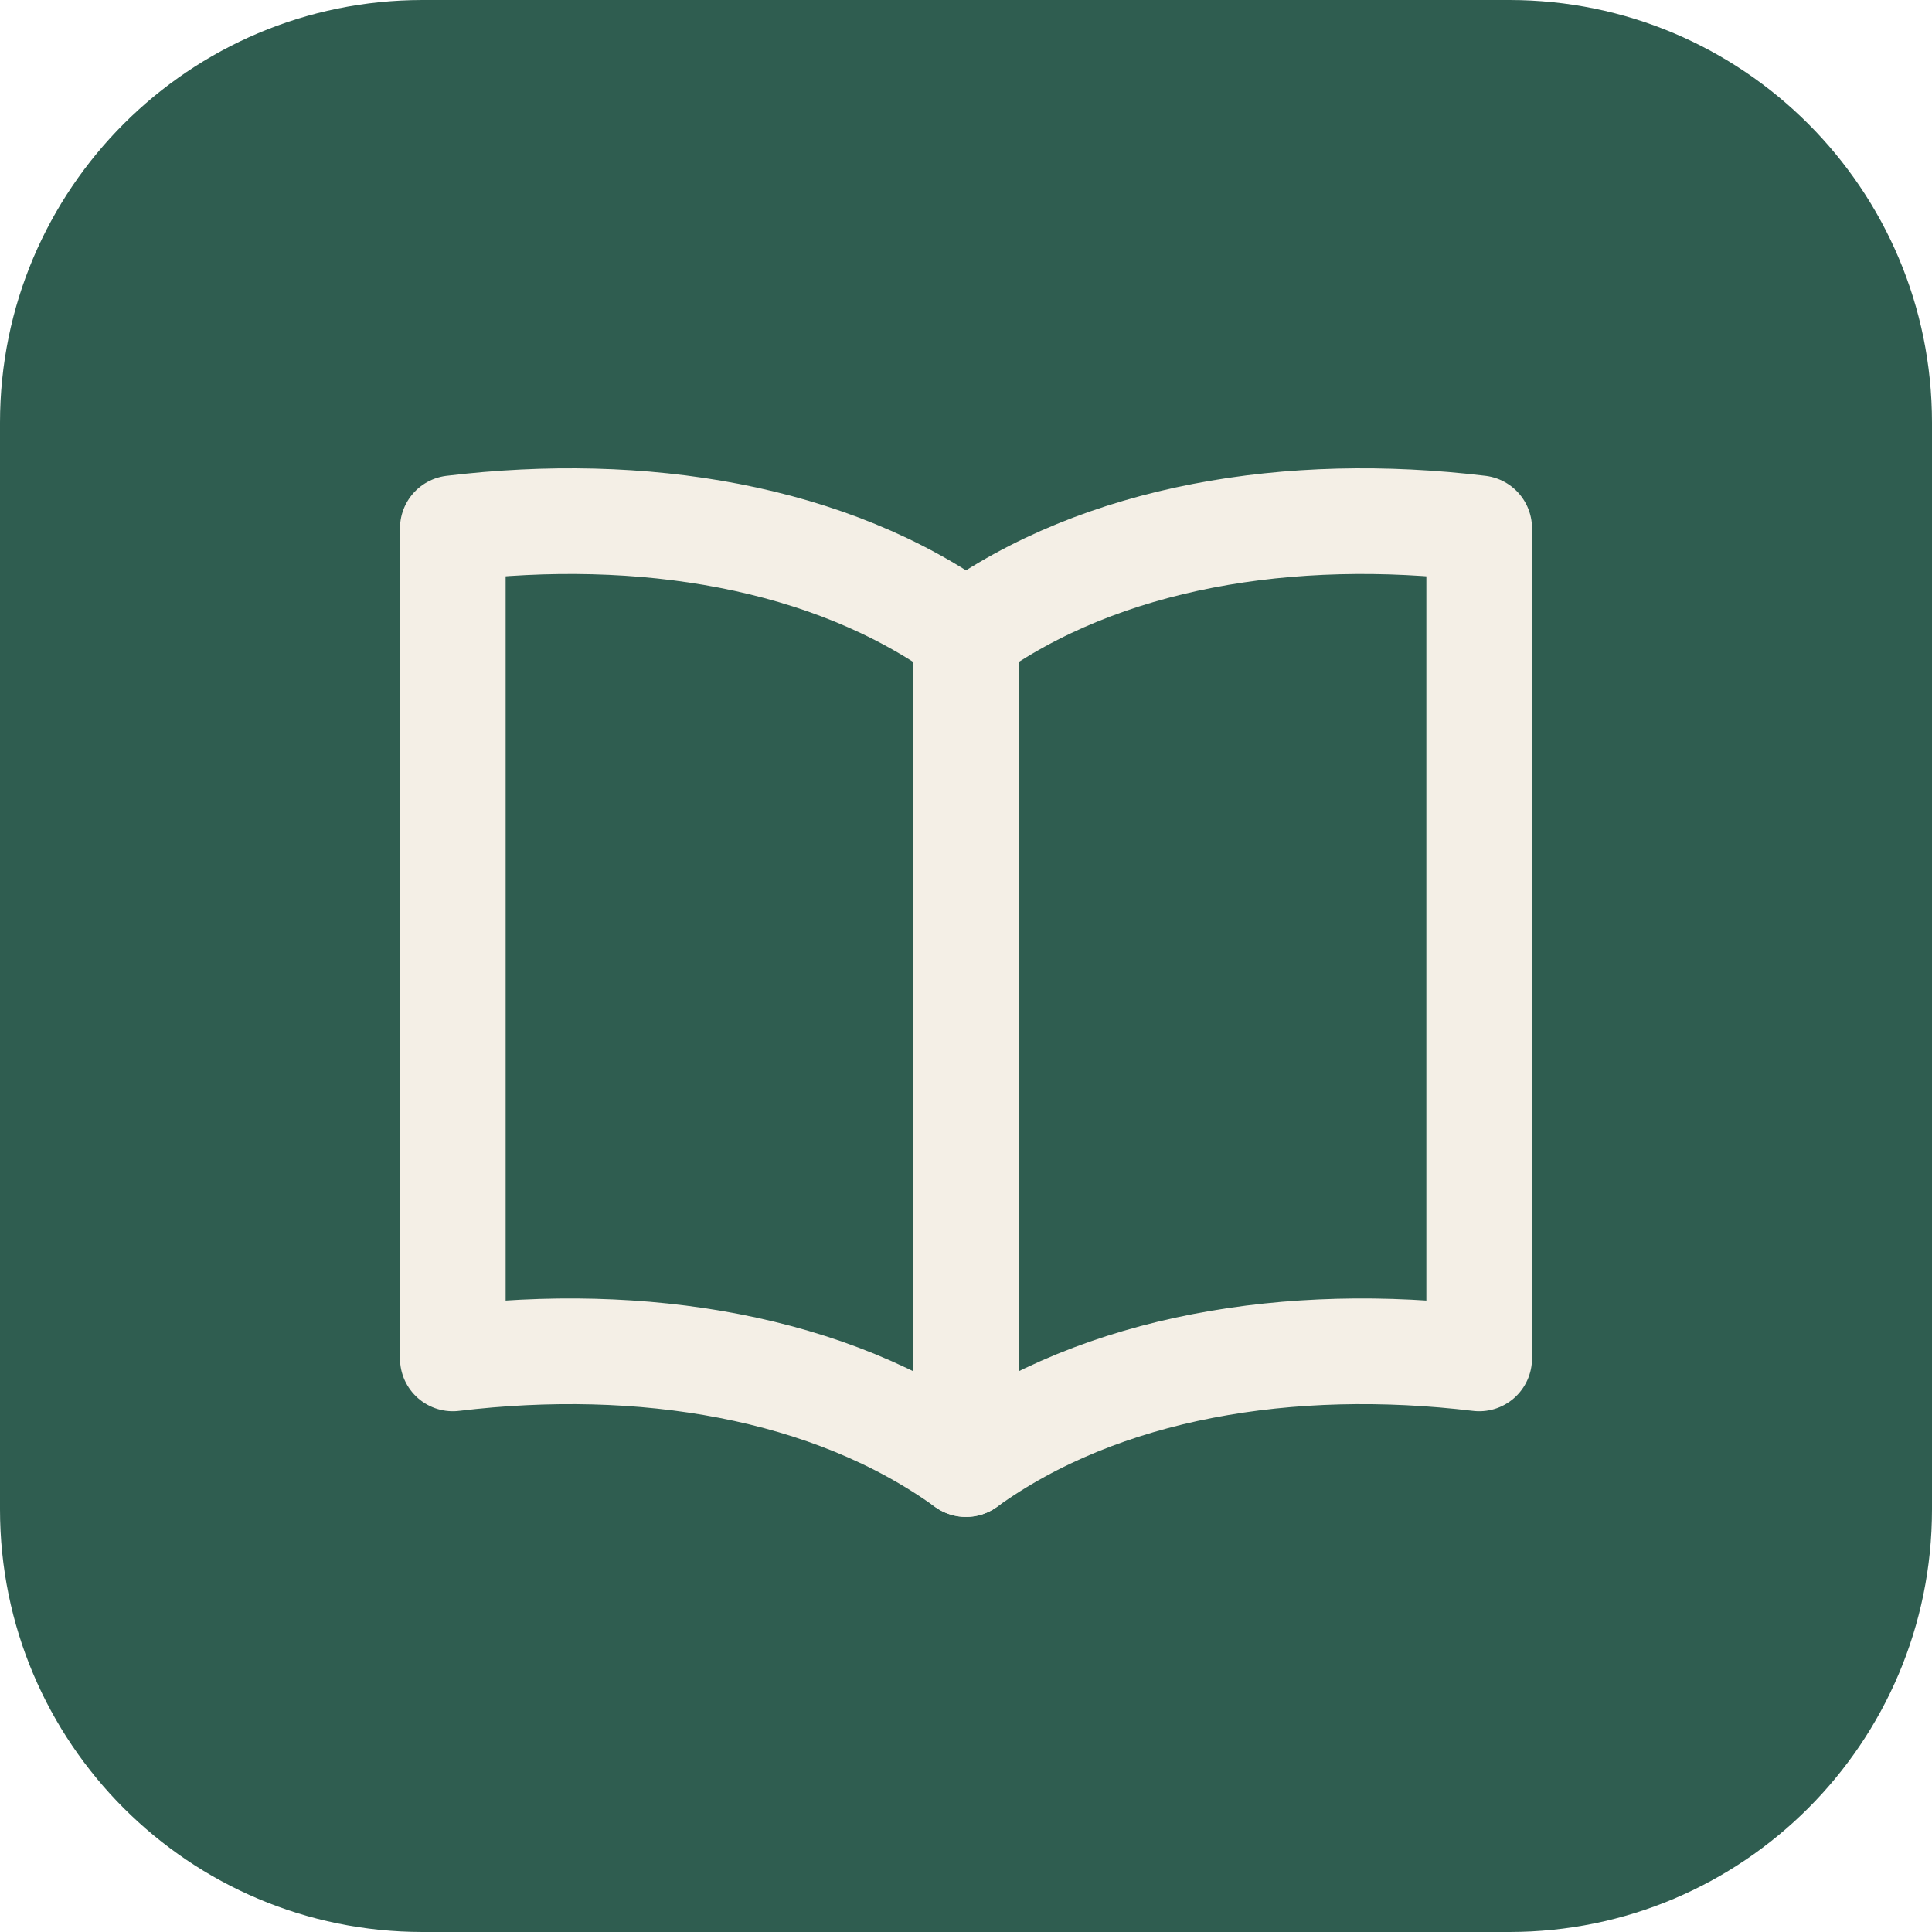
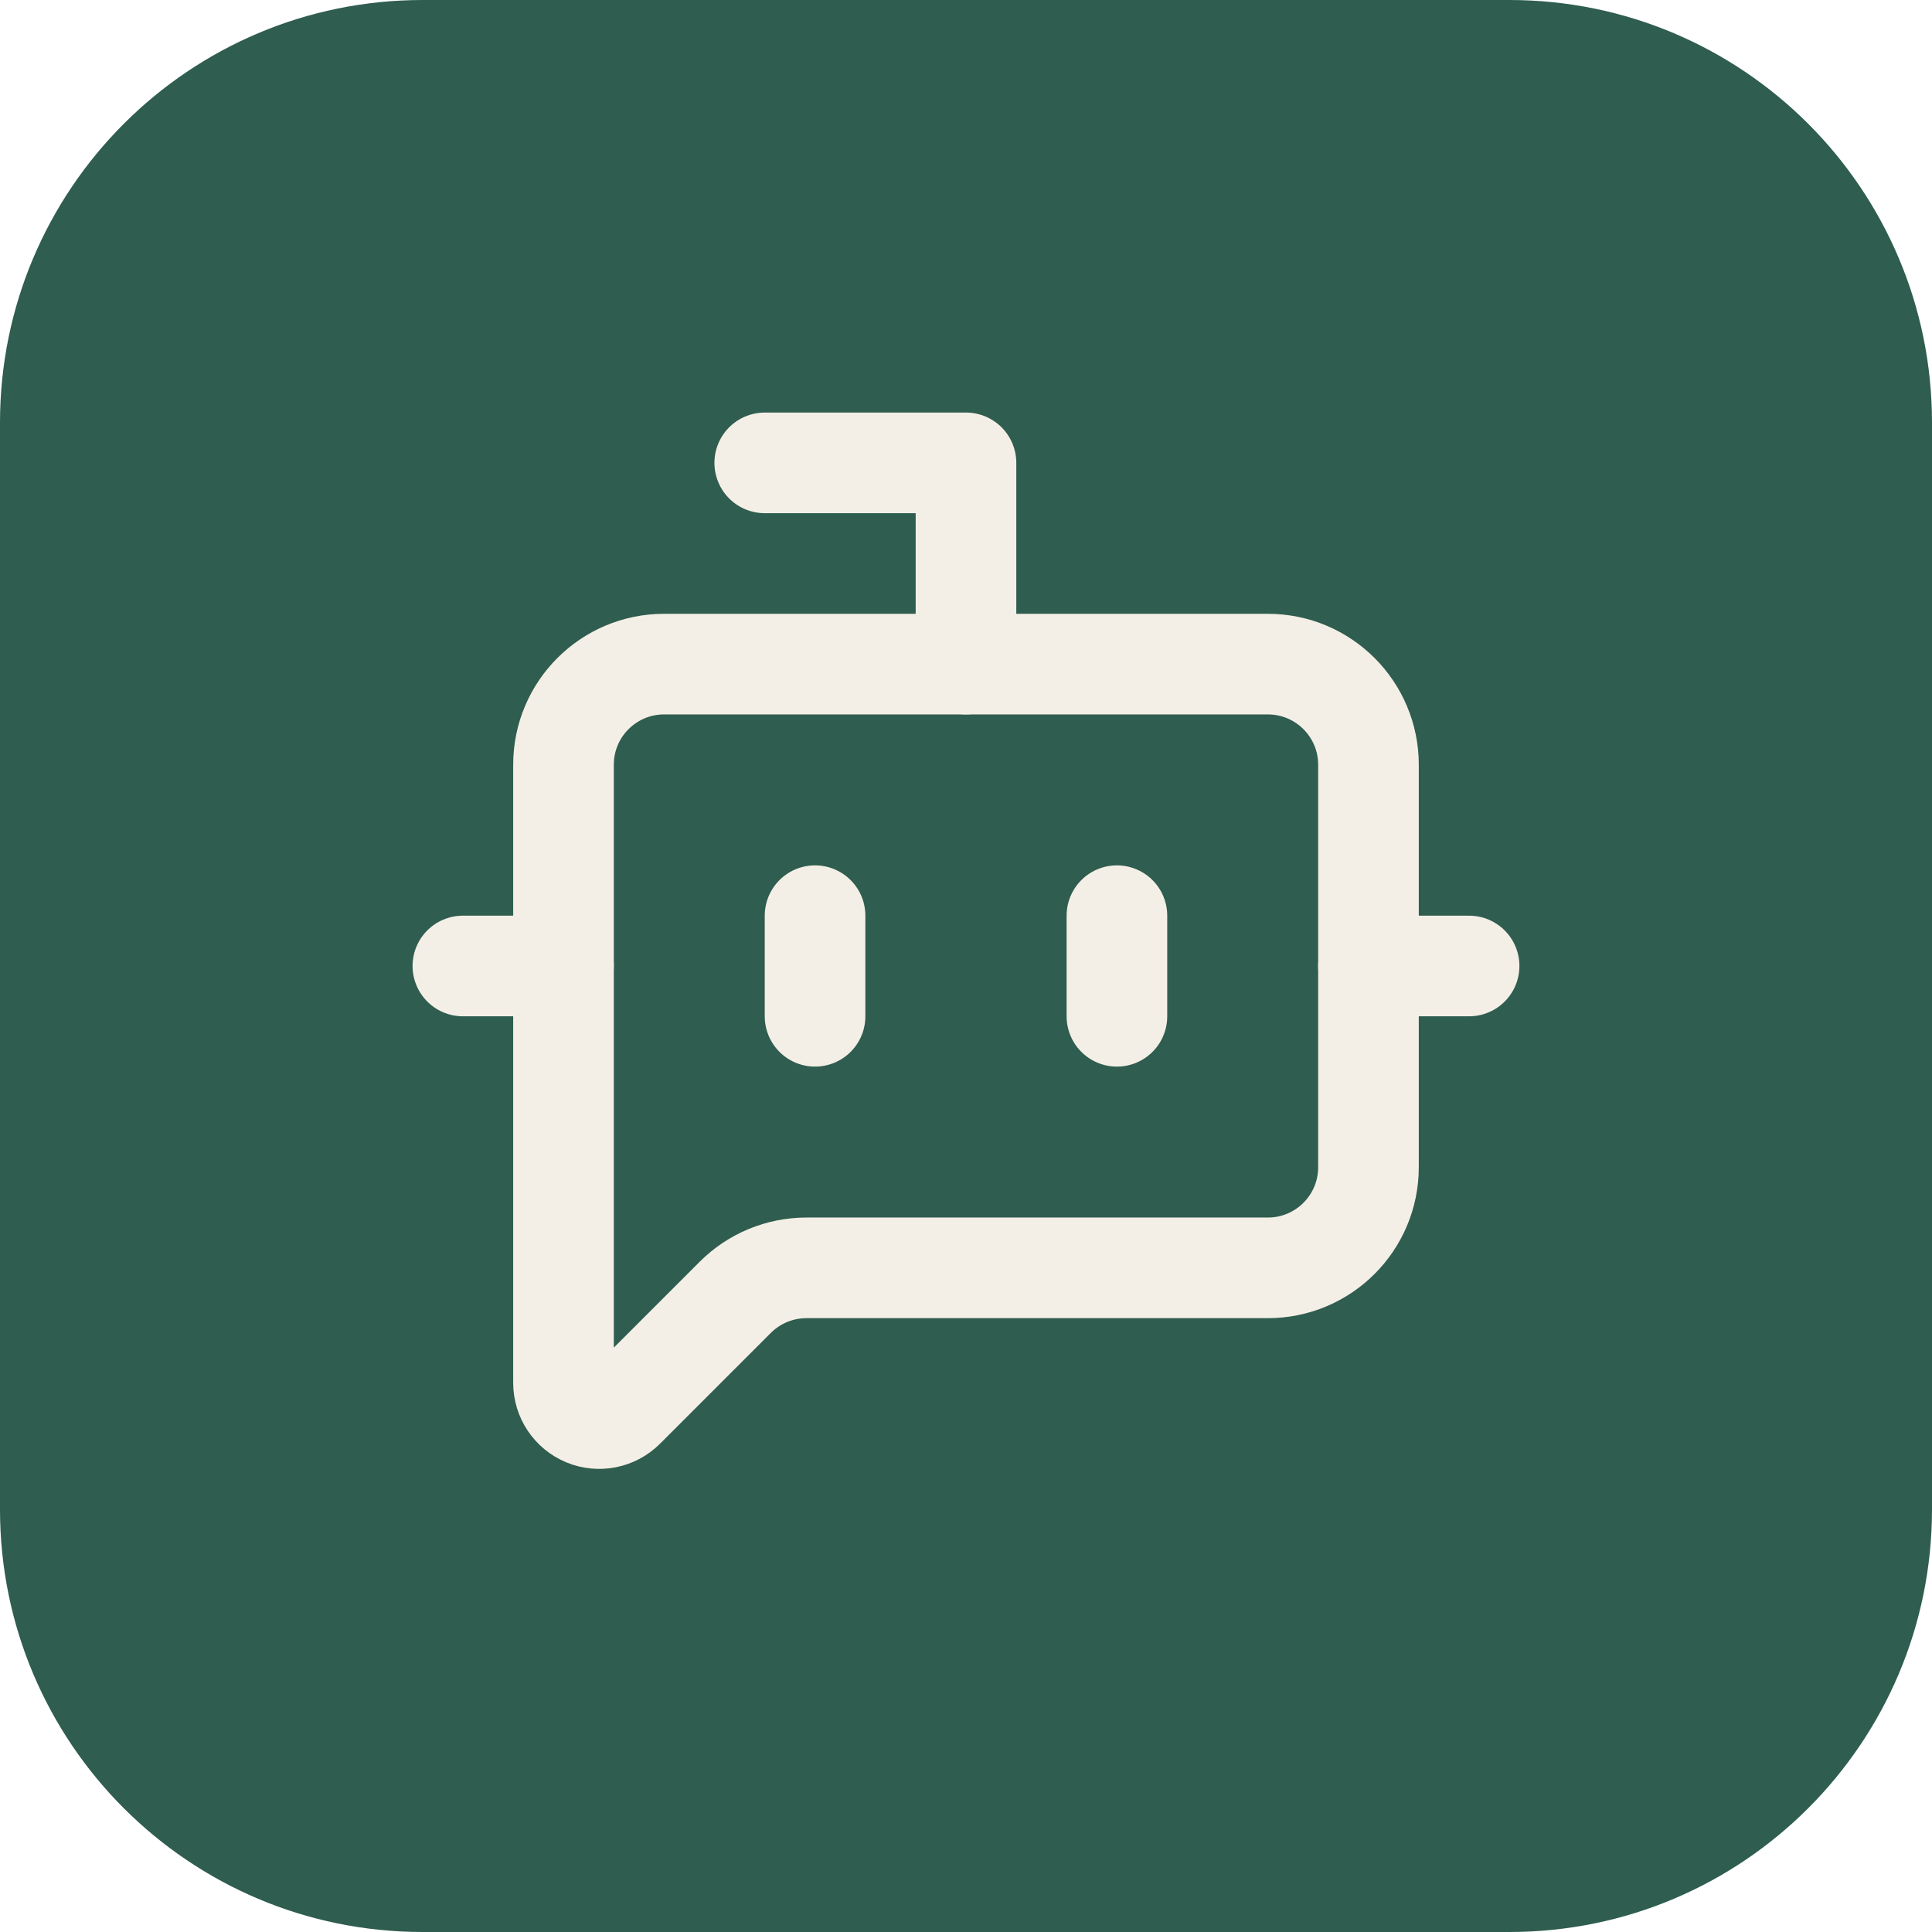
<svg xmlns="http://www.w3.org/2000/svg" viewBox="0 0 512 512" width="512" height="512">
  <rect width="512" height="512" rx="112" fill="#2F5D50" />
-   <path d="M256 168c-36-26-86-34-136-28v220c50-6 100 2 136 28 36-26 86-34 136-28V140c-50-6-100 2-136 28z" fill="none" stroke="#F4EFE6" stroke-width="28" stroke-linejoin="round" />
-   <path d="M256 168v220" stroke="#F4EFE6" stroke-width="28" stroke-linecap="round" />
+   <g transform="translate(96 96) scale(13.333)" fill="none" stroke="#F4EFE6" stroke-width="2" stroke-linecap="round" stroke-linejoin="round">
+     <path d="M12 6V2H8" />
+     <path d="M15 11v2" />
+     <path d="M2 12h2" />
+     <path d="M20 12h2" />
+     <path d="M20 16a2 2 0 0 1-2 2H8.828a2 2 0 0 0-1.414.586l-2.202 2.202A.71.71 0 0 1 4 20.286V8a2 2 0 0 1 2-2h12a2 2 0 0 1 2 2z" />
+     <path d="M9 11v2" />
+   </g>
</svg>
